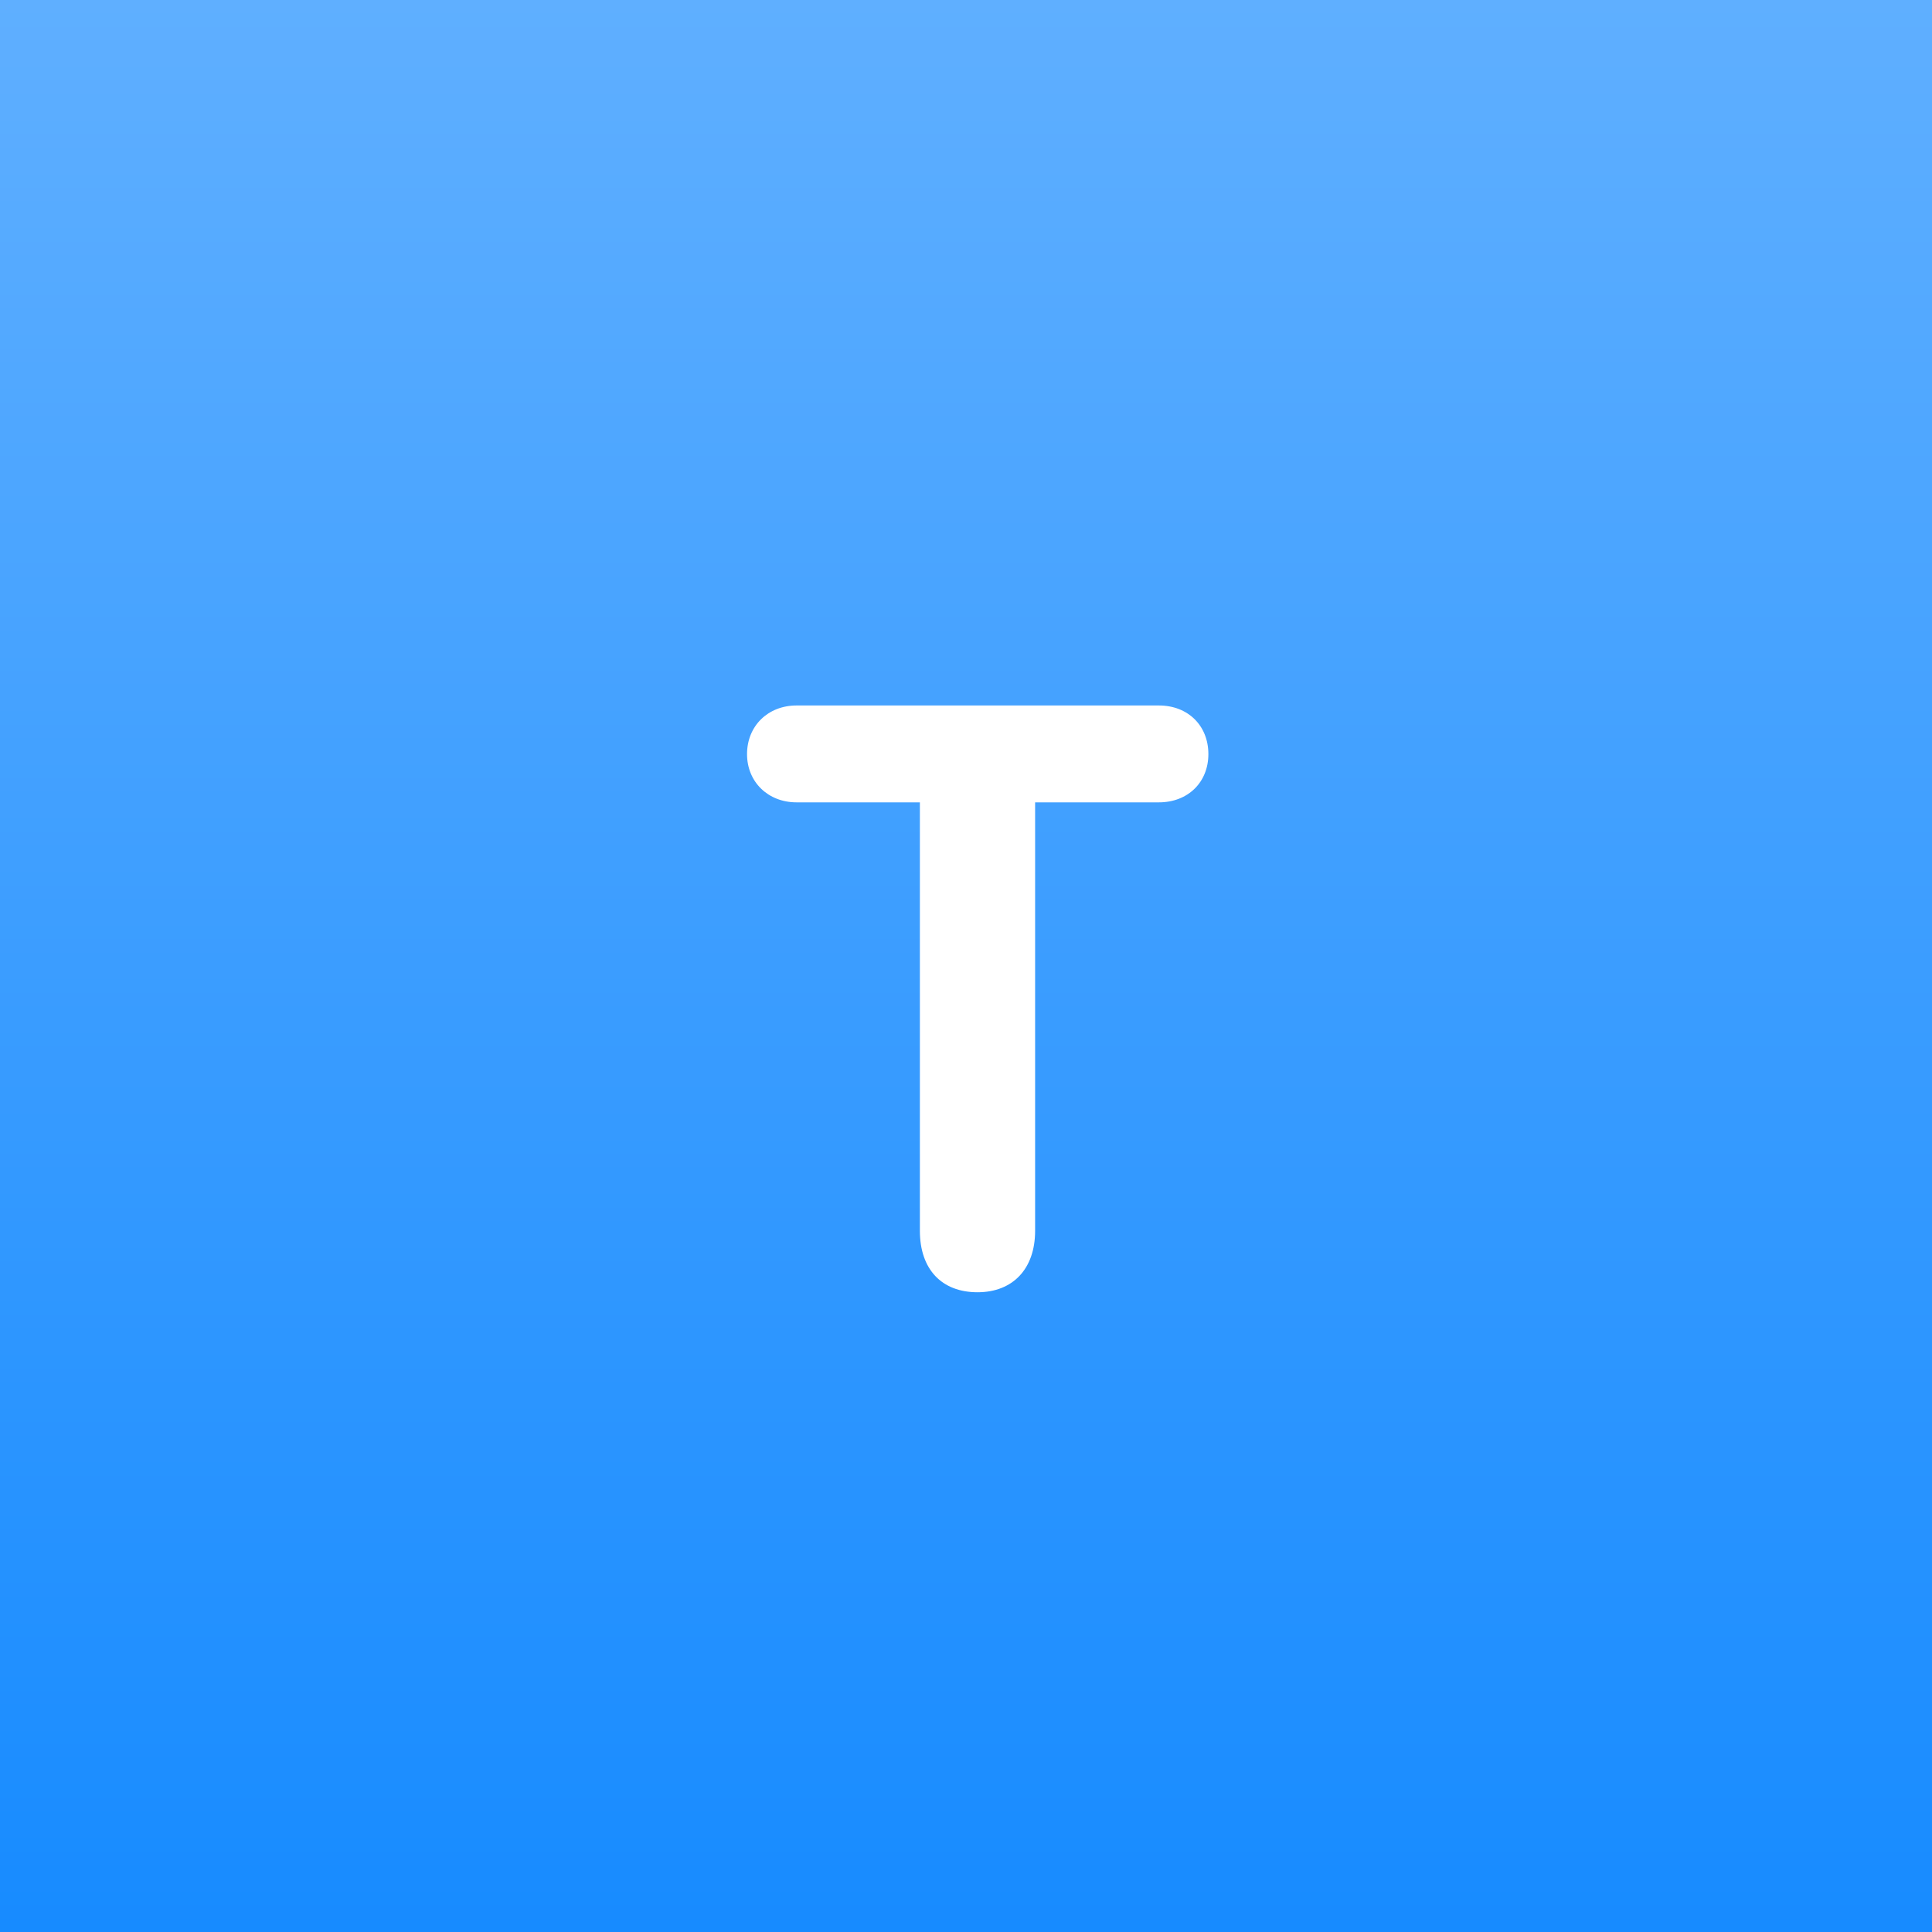
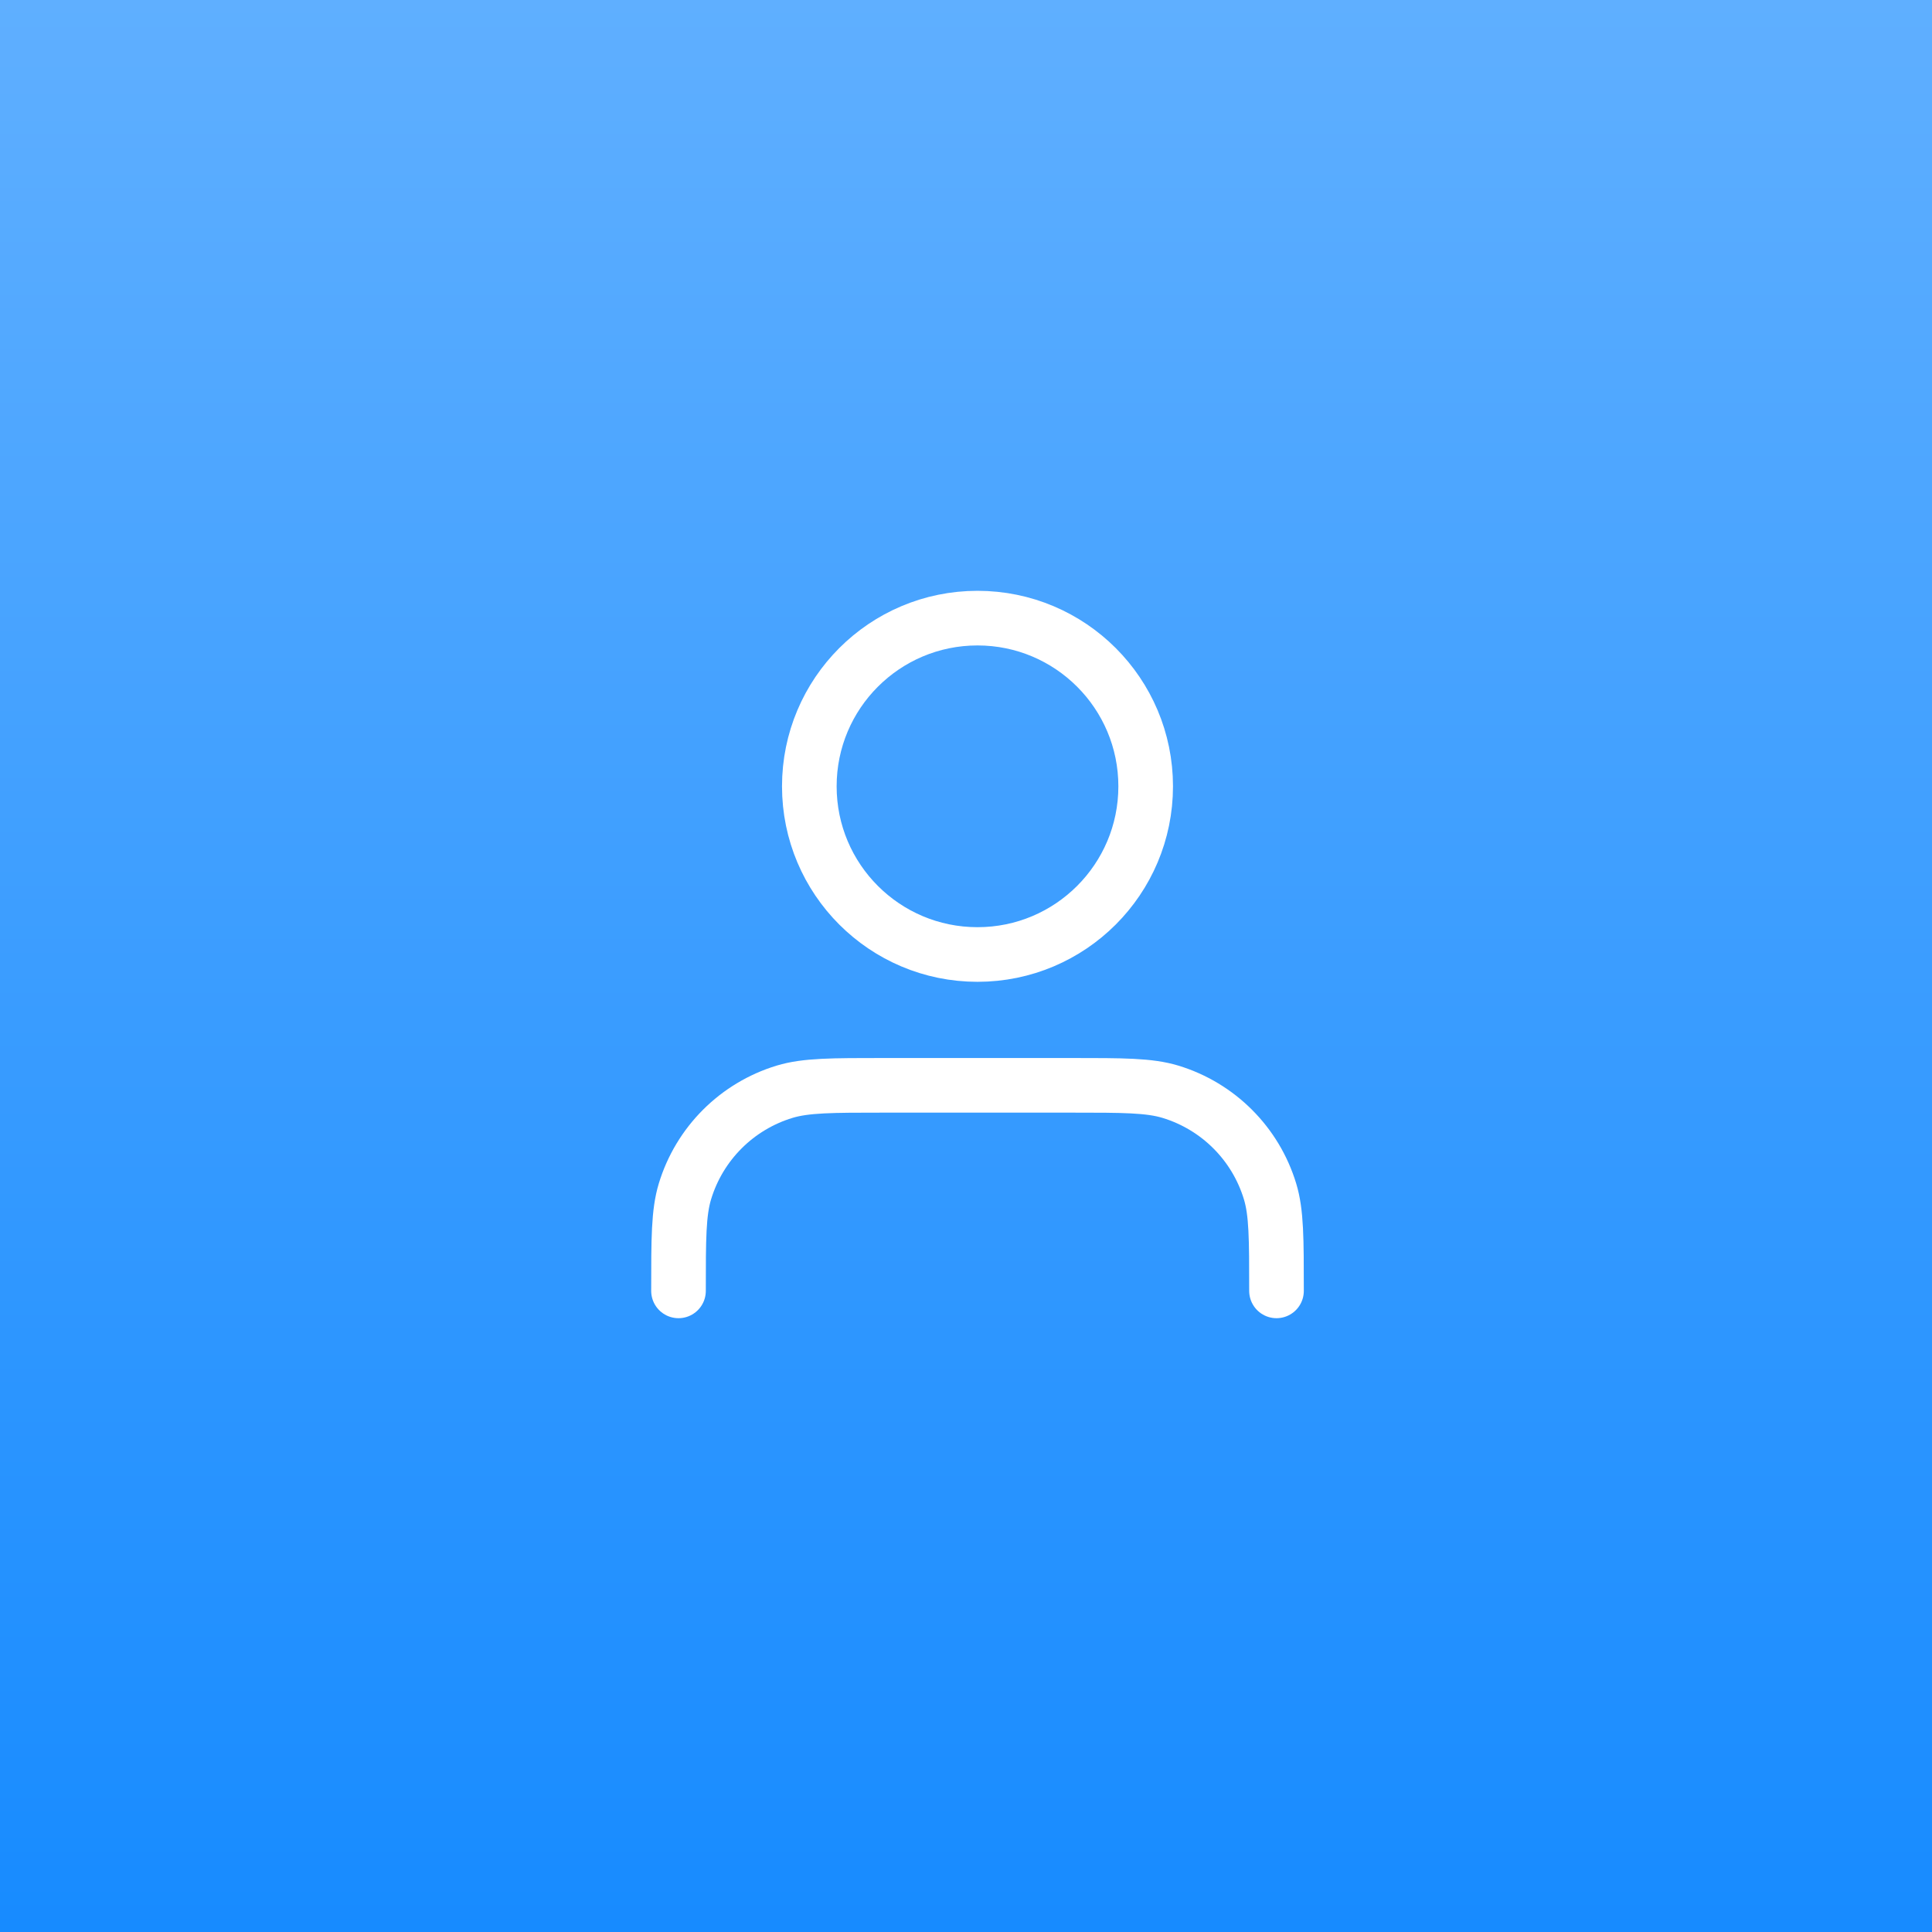
<svg xmlns="http://www.w3.org/2000/svg" width="84" height="84" viewBox="0 0 84 84" fill="none">
-   <rect width="84" height="84" fill="url(#paint0_linear_662_1140)" />
-   <path d="M42.5 56.185C40.941 56.185 39.995 55.184 39.995 53.514V34.885H34.633C33.39 34.885 32.48 33.994 32.48 32.788C32.48 31.564 33.39 30.673 34.633 30.673H50.386C51.648 30.673 52.538 31.545 52.538 32.788C52.538 34.013 51.648 34.885 50.386 34.885H45.005V53.514C45.005 55.165 44.04 56.185 42.5 56.185Z" fill="white" />
+   <rect width="84" height="84" fill="url(#paint0_linear_682_921)" />
+   <path d="M55.5 56.125C55.5 53.857 55.5 52.723 55.22 51.801C54.59 49.723 52.964 48.098 50.887 47.467C49.964 47.188 48.83 47.188 46.562 47.188H38.438C36.17 47.188 35.036 47.188 34.113 47.467C32.036 48.098 30.41 49.723 29.78 51.801C29.5 52.723 29.5 53.857 29.5 56.125M49.812 34.188C49.812 38.226 46.539 41.5 42.5 41.5C38.461 41.5 35.188 38.226 35.188 34.188C35.188 30.149 38.461 26.875 42.5 26.875C46.539 26.875 49.812 30.149 49.812 34.188Z" stroke="white" stroke-width="2.375" stroke-linecap="round" stroke-linejoin="round" />
  <defs>
-     <linearGradient id="paint0_linear_662_1140" x1="42" y1="0" x2="42" y2="84" gradientUnits="userSpaceOnUse">
+     <linearGradient id="paint0_linear_682_921" x1="42" y1="0" x2="42" y2="84" gradientUnits="userSpaceOnUse">
      <stop stop-color="#5FAFFF" />
      <stop offset="1" stop-color="#178BFF" />
    </linearGradient>
  </defs>
</svg>
